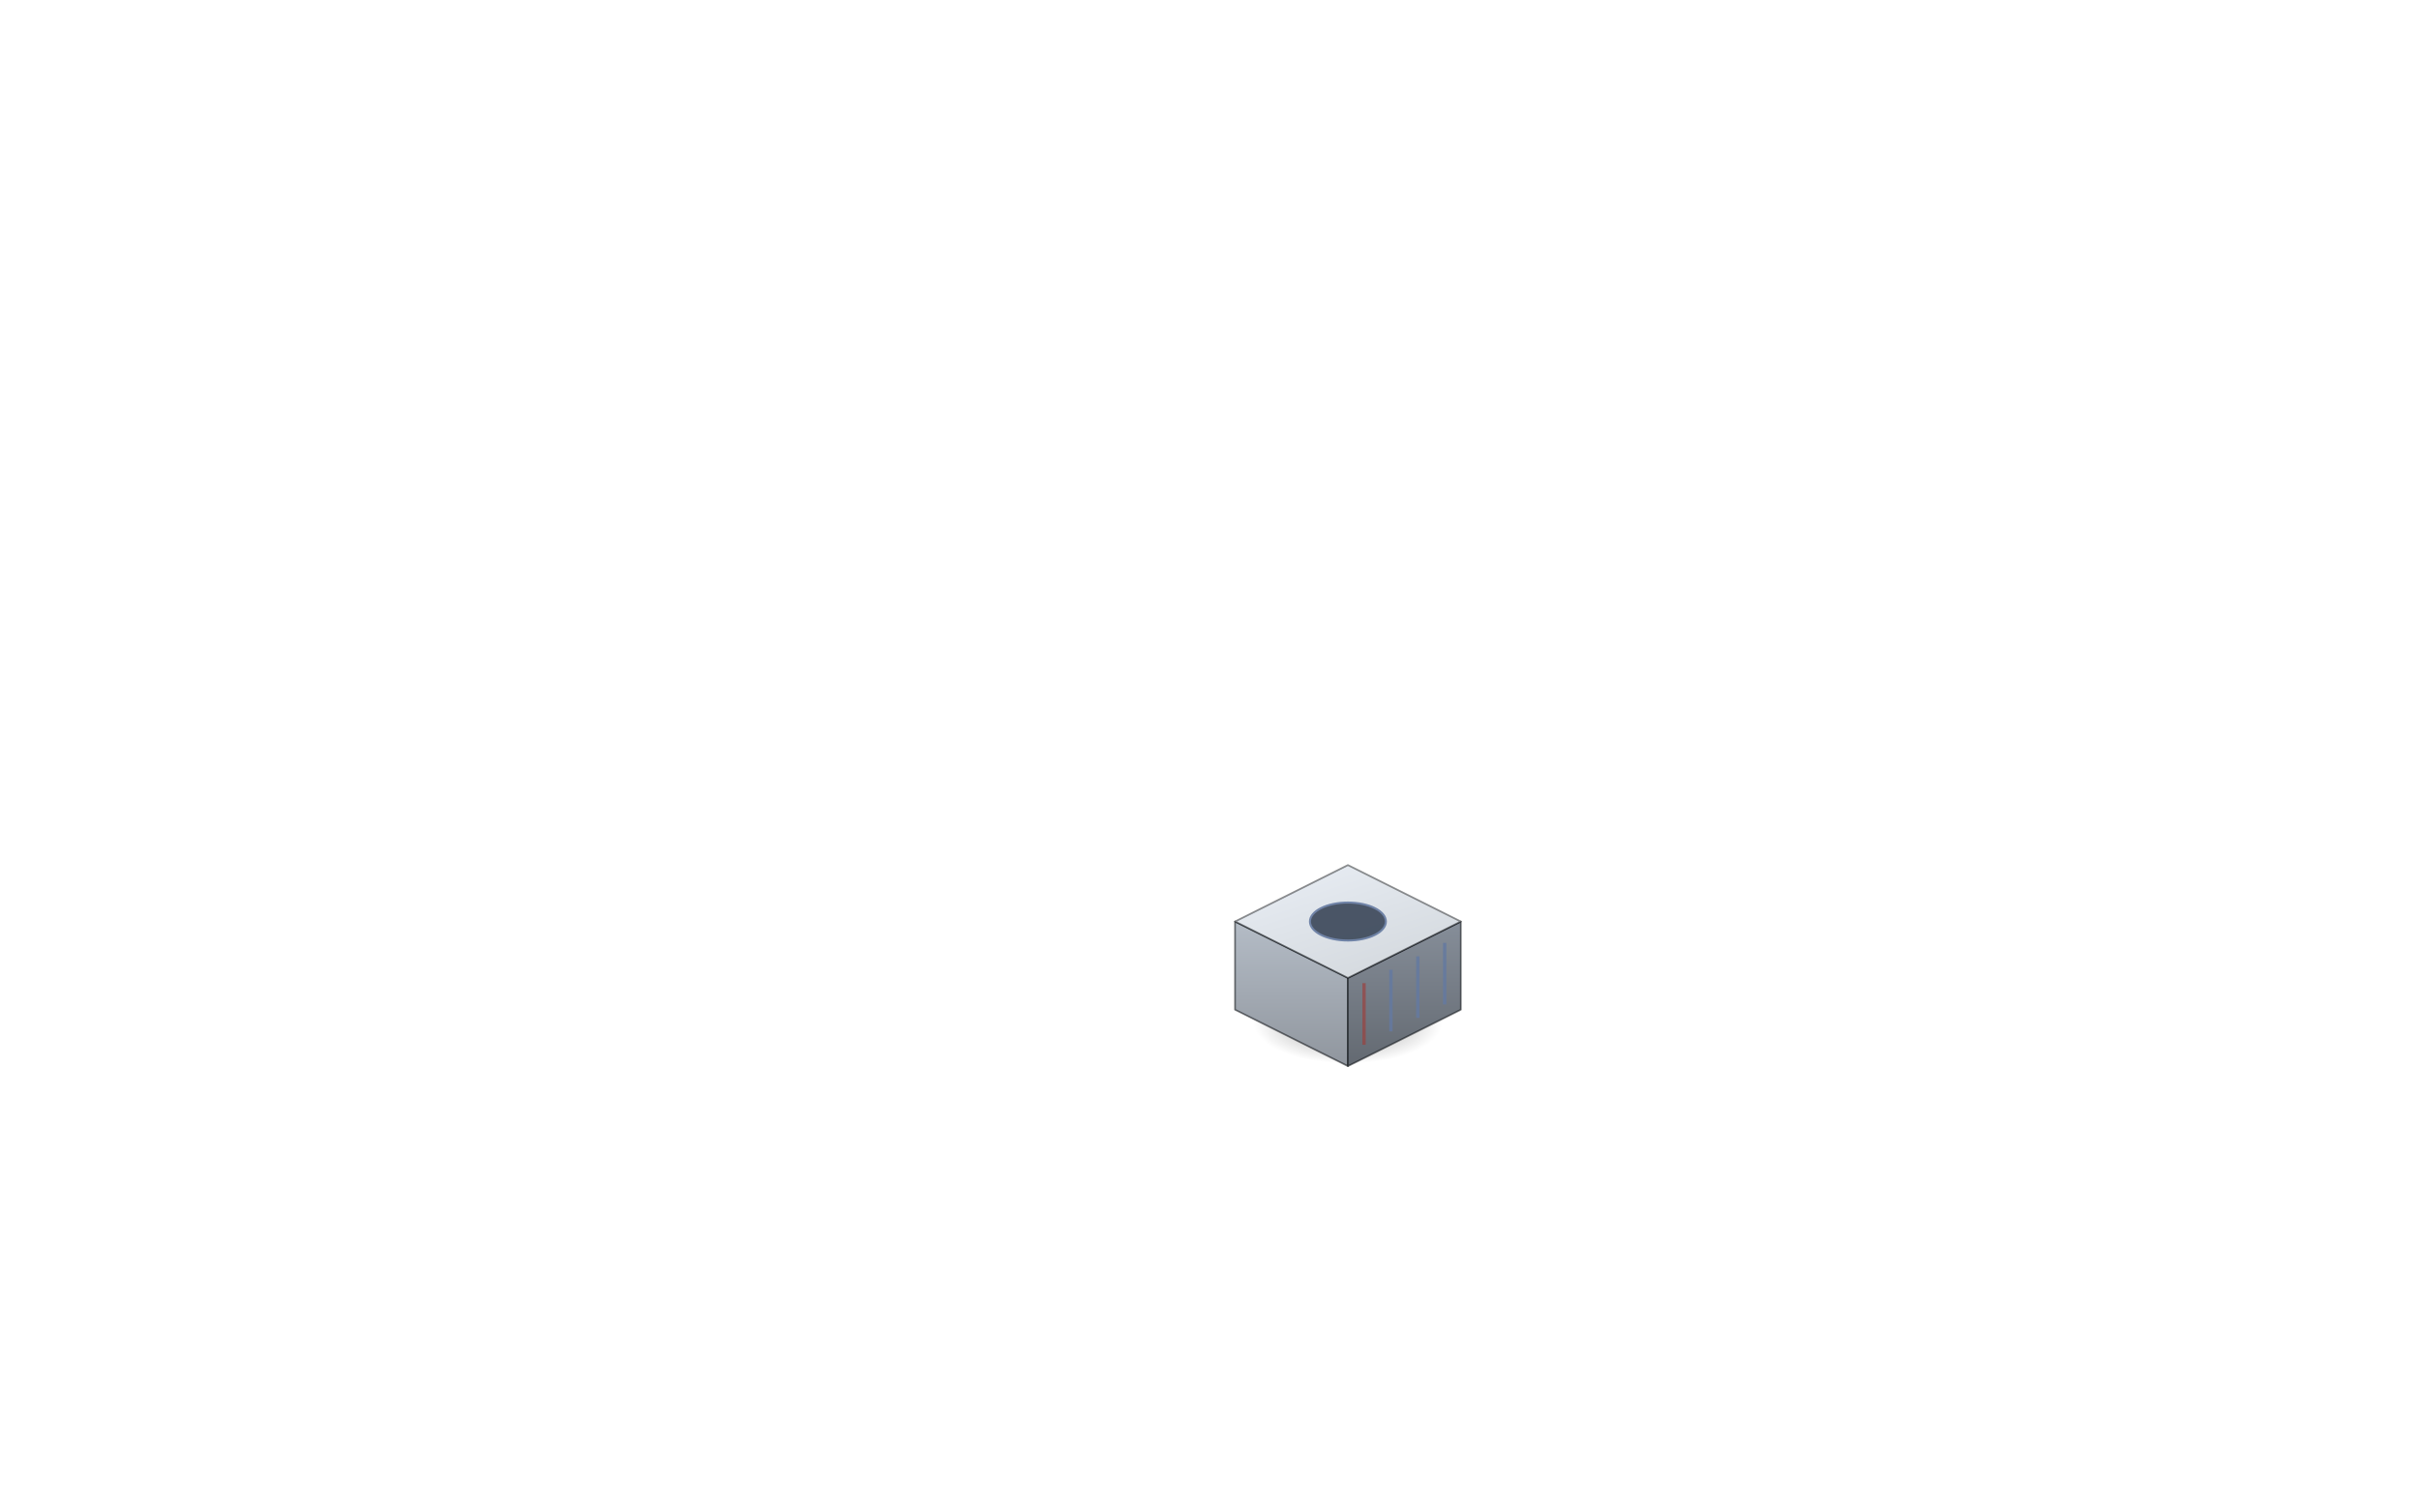
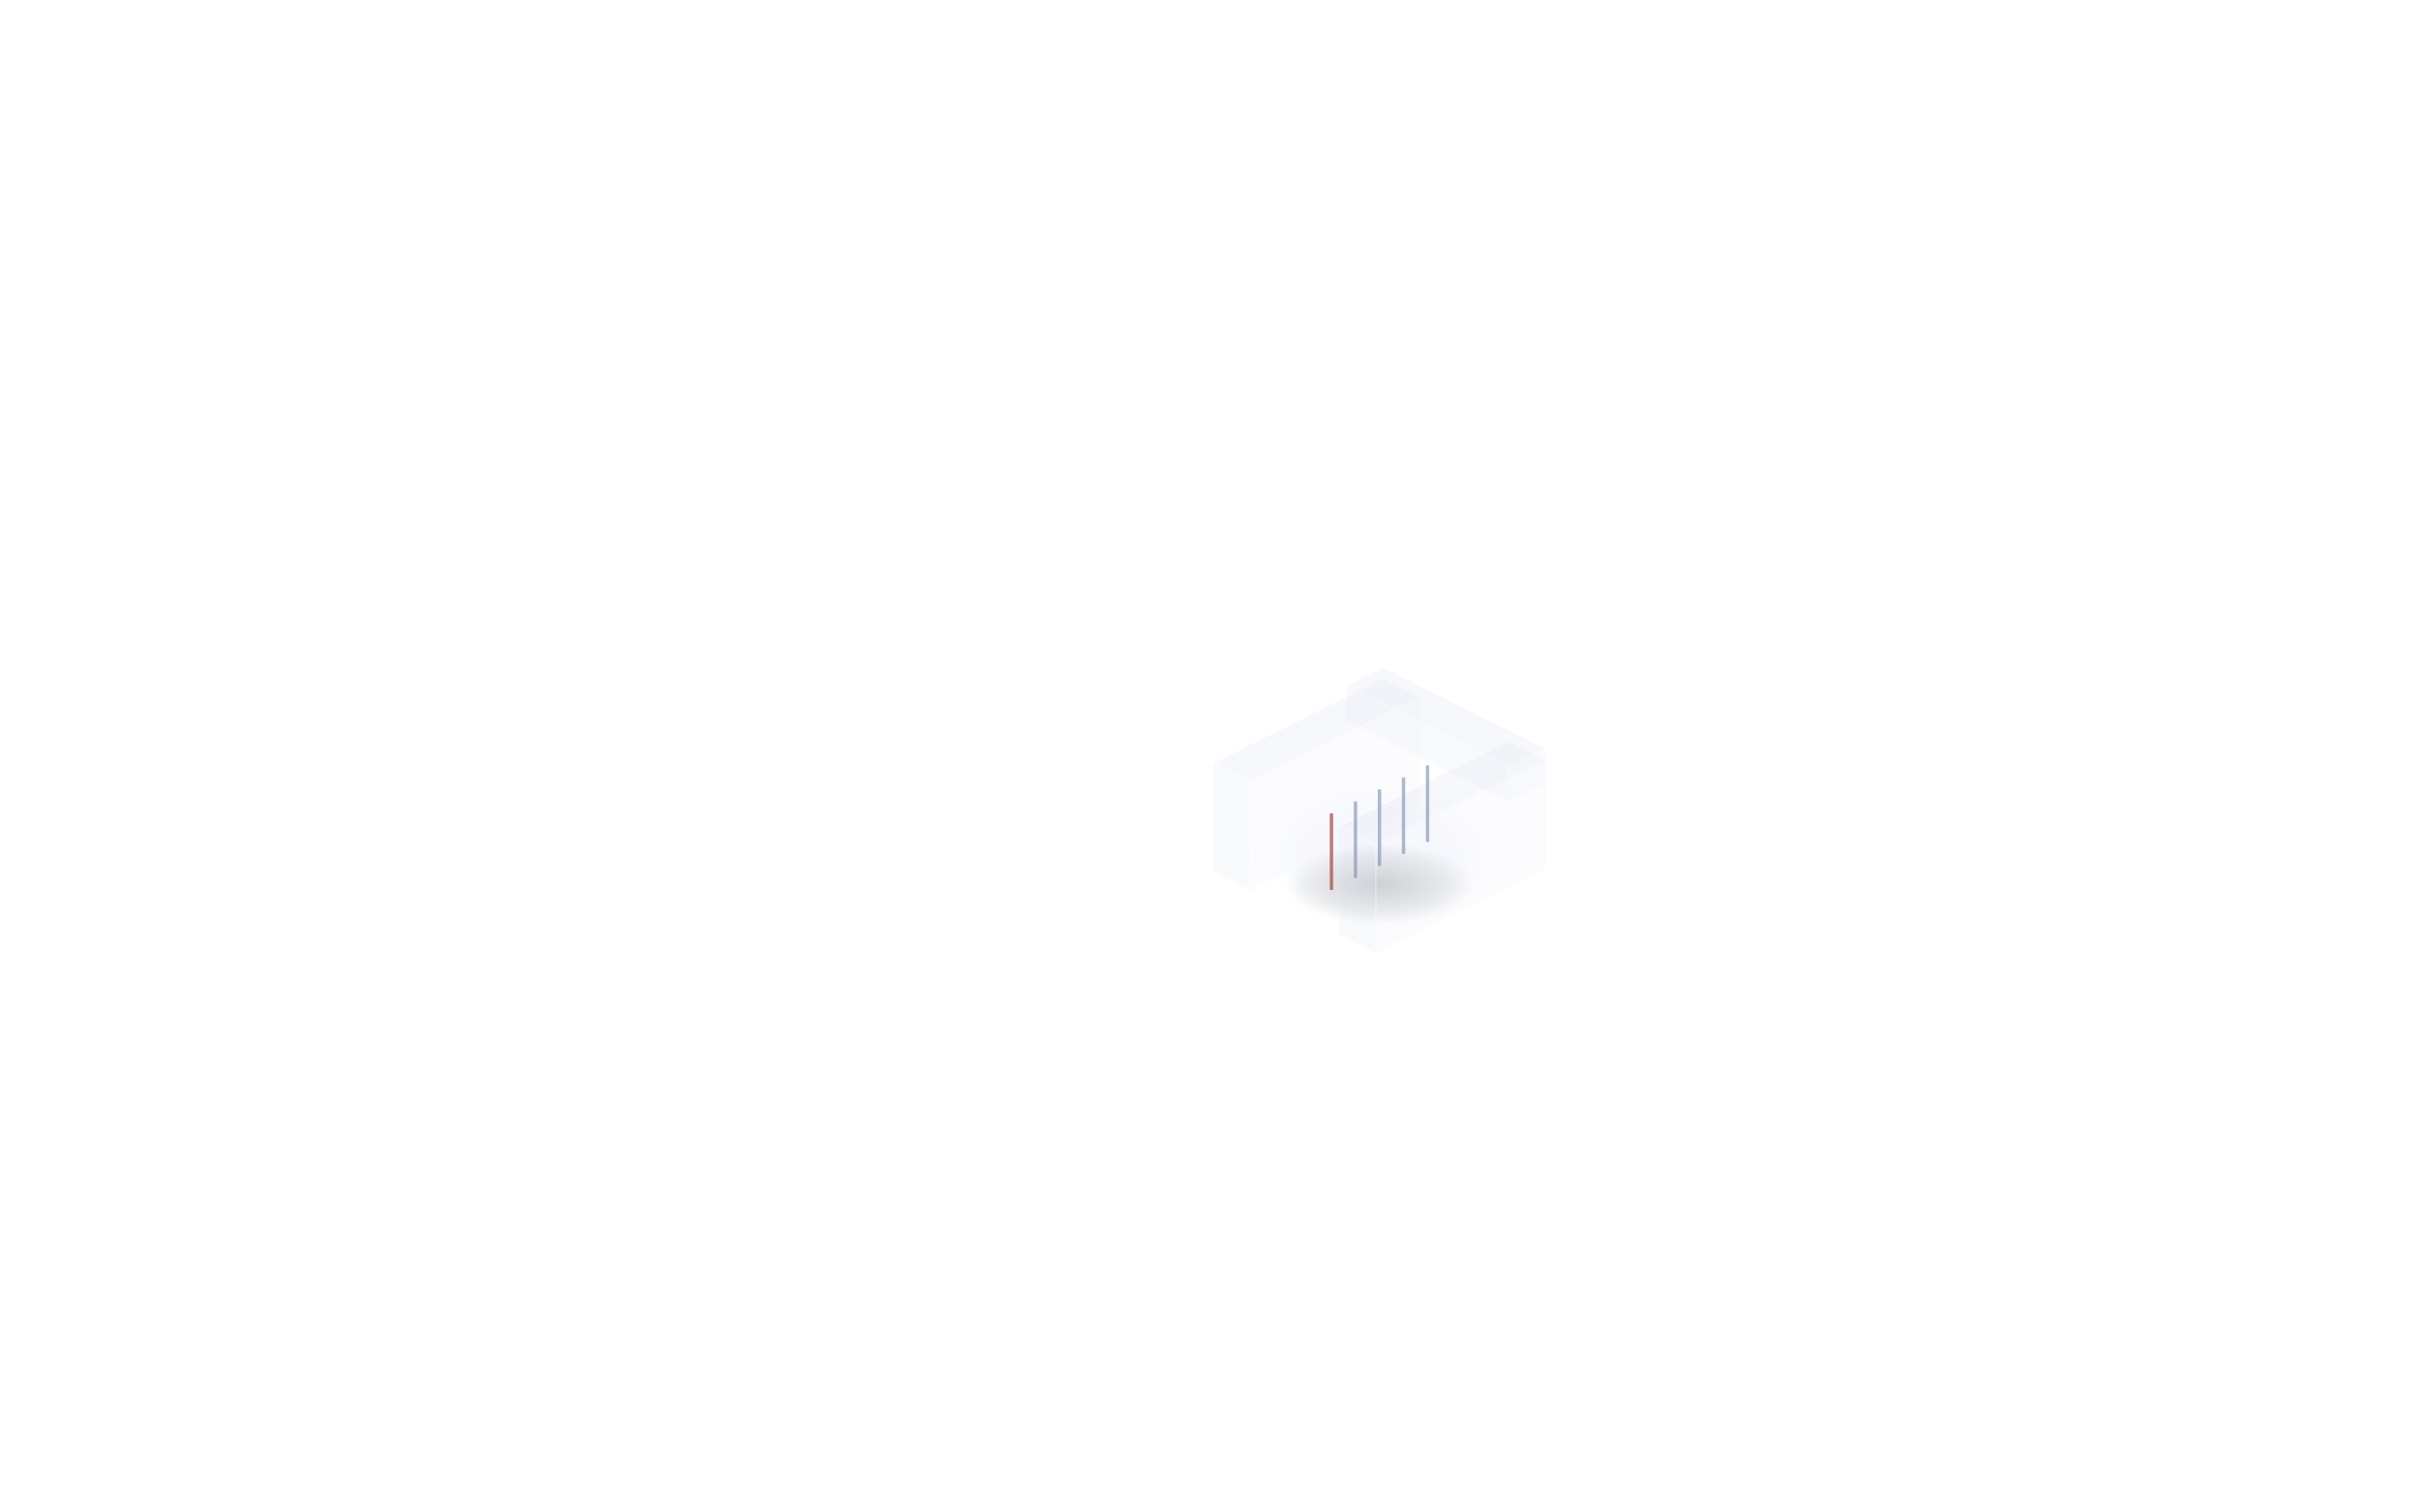
<svg xmlns="http://www.w3.org/2000/svg" width="1440" height="900" viewBox="0 0 1440 900" fill="none">
  <defs>
-     <radialGradient id="cs" cx="50%" cy="50%" r="50%">
-       <stop offset="0%" stop-color="#000" stop-opacity="0.55" />
-       <stop offset="70%" stop-color="#000" stop-opacity="0.22" />
+     <filter id="frost" x="-40%" y="-40%" width="180%" height="180%">
+       <feGaussianBlur stdDeviation="9" />
+     </filter>
+     <filter id="soft" x="-60%" y="-60%" width="220%" height="220%">
+       <feGaussianBlur stdDeviation="16" />
+     </filter>
+     <radialGradient id="shadow" cx="50%" cy="50%" r="50%">
+       <stop offset="0%" stop-color="#000" stop-opacity="0.5" />
+       <stop offset="70%" stop-color="#000" stop-opacity="0.18" />
      <stop offset="100%" stop-color="#000" stop-opacity="0" />
    </radialGradient>
-     <linearGradient id="g6t" x1="0" y1="0" x2="0.65" y2="1">
-       <stop offset="0" stop-color="#eaeff6" />
-       <stop offset="1" stop-color="#d4d9de" />
-     </linearGradient>
-     <linearGradient id="g6l" x1="0" y1="0" x2="0" y2="1">
-       <stop offset="0" stop-color="#b4bcc6" />
-       <stop offset="1" stop-color="#90969e" />
-     </linearGradient>
-     <linearGradient id="g6r" x1="0" y1="0" x2="0" y2="1">
-       <stop offset="0" stop-color="#868e99" />
-       <stop offset="1" stop-color="#636971" />
+     <radialGradient id="steelcore" cx="50%" cy="42%" r="60%">
+       <stop offset="0%" stop-color="#6f8bbd" stop-opacity="0.95" />
+       <stop offset="45%" stop-color="#41557a" stop-opacity="0.8" />
+       <stop offset="100%" stop-color="#2a3550" stop-opacity="0.2" />
+     </radialGradient>
+     <radialGradient id="steelhalo" cx="50%" cy="50%" r="50%">
+       <stop offset="0%" stop-color="#4a6090" stop-opacity="0.5" />
+       <stop offset="100%" stop-color="#4a6090" stop-opacity="0" />
+     </radialGradient>
+     <linearGradient id="gtop" x1="0" y1="0" x2="0.5" y2="1">
+       <stop offset="0" stop-color="rgba(255,255,255,0.34)" />
+       <stop offset="1" stop-color="rgba(255,255,255,0.08)" />
    </linearGradient>
  </defs>
-   <ellipse cx="802.4" cy="609.2" rx="56" ry="24" fill="url(#cs)" opacity="0.55" />
-   <polygon points="735.2,548.7 802.4,582.3 802.4,634.8 735.2,601.2" fill="url(#g6l)" stroke="rgba(9,11,15,0.55)" stroke-width="1" stroke-linejoin="round" />
-   <polygon points="869.6,548.7 802.4,582.3 802.4,634.8 869.6,601.2" fill="url(#g6r)" stroke="rgba(9,11,15,0.55)" stroke-width="1" stroke-linejoin="round" />
-   <polygon points="802.4,515.1 869.6,548.7 802.4,582.3 735.2,548.7" fill="url(#g6t)" stroke="rgba(9,11,15,0.55)" stroke-width="1" stroke-linejoin="round" />
-   <polyline points="735.2,548.7 802.4,515.1 869.6,548.7" fill="none" stroke="rgba(255,255,255,0.16)" stroke-width="1.1" />
-   <line x1="860" y1="561.4" x2="860" y2="598.1" stroke="#6479a0" stroke-width="2" opacity="0.85" />
-   <line x1="844" y1="569.4" x2="844" y2="606.1" stroke="#6479a0" stroke-width="2" opacity="0.85" />
-   <line x1="828" y1="577.4" x2="828" y2="614.1" stroke="#6479a0" stroke-width="2" opacity="0.85" />
-   <line x1="812" y1="585.4" x2="812" y2="622.1" stroke="rgba(155,63,61,0.78)" stroke-width="2" opacity="0.85" />
-   <ellipse cx="802.4" cy="548.7" rx="22.6" ry="11.3" fill="#3a4658" stroke="#6479a0" stroke-width="1.2" opacity="0.9" />
+   <ellipse cx="821.2" cy="526" rx="56" ry="24" fill="url(#shadow)" opacity="0.45" />
+   <ellipse cx="821.2" cy="510" rx="56" ry="34" fill="rgba(224,232,246,0.22)" filter="url(#frost)" />
+   <polygon points="722.2,454.3 744.2,465.3 744.2,530.1 722.2,519.1" fill="rgba(226,232,242,0.18)" stroke="rgba(255,255,255,0.1)" stroke-width="1" stroke-linejoin="round" />
+   <polygon points="845.4,414.7 744.2,465.3 744.2,530.1 845.4,479.5" fill="rgba(226,232,242,0.12)" stroke="rgba(255,255,255,0.07)" stroke-width="1" stroke-linejoin="round" />
+   <polygon points="823.4,403.7 845.4,414.7 744.2,465.3 722.2,454.3" fill="rgba(226,232,242,0.3)" stroke="rgba(255,255,255,0.13)" stroke-width="1" stroke-linejoin="round" />
+   <polyline points="722.2,454.3 823.4,403.7 845.4,414.7" fill="none" stroke="rgba(255,255,255,0.55)" stroke-width="1.2" />
+   <line x1="744.2" y1="465.3" x2="744.2" y2="530.1" stroke="rgba(255,255,255,0.18)" stroke-width="1" />
+   <polygon points="797,491.7 819,502.7 819,567.5 797,556.5" fill="rgba(226,232,242,0.18)" stroke="rgba(255,255,255,0.1)" stroke-width="1" stroke-linejoin="round" />
+   <polygon points="920.2,452.1 819,502.7 819,567.5 920.2,516.9" fill="rgba(226,232,242,0.12)" stroke="rgba(255,255,255,0.07)" stroke-width="1" stroke-linejoin="round" />
+   <polygon points="898.2,441.1 920.2,452.1 819,502.7 797,491.7" fill="rgba(226,232,242,0.3)" stroke="rgba(255,255,255,0.13)" stroke-width="1" stroke-linejoin="round" />
+   <polyline points="797,491.7 898.2,441.1 920.2,452.1" fill="none" stroke="rgba(255,255,255,0.55)" stroke-width="1.2" />
+   <line x1="819" y1="502.7" x2="819" y2="567.5" stroke="rgba(255,255,255,0.18)" stroke-width="1" />
+   <polygon points="801.4,408.2 898.2,456.6 898.2,477.4 801.4,429" fill="rgba(226,232,242,0.2)" stroke="rgba(255,255,255,0.1)" stroke-width="1" stroke-linejoin="round" />
+   <polygon points="920.2,445.6 898.2,456.6 898.2,477.4 920.2,466.4" fill="rgba(226,232,242,0.13)" stroke="rgba(255,255,255,0.07)" stroke-width="1" stroke-linejoin="round" />
+   <polygon points="823.4,397.2 920.2,445.6 898.2,456.6 801.4,408.2" fill="rgba(226,232,242,0.32)" stroke="rgba(255,255,255,0.13)" stroke-width="1" stroke-linejoin="round" />
+   <polyline points="801.4,408.2 823.4,397.2 920.2,445.6" fill="none" stroke="rgba(255,255,255,0.55)" stroke-width="1.2" />
+   <line x1="898.2" y1="456.6" x2="898.2" y2="477.4" stroke="rgba(255,255,255,0.18)" stroke-width="1" />
+   <line x1="849.8" y1="455.7" x2="849.8" y2="501.3" stroke="rgba(120,140,175,0.7)" stroke-width="2" opacity="0.85" />
+   <line x1="835.5" y1="462.9" x2="835.5" y2="508.4" stroke="rgba(120,140,175,0.7)" stroke-width="2" opacity="0.85" />
+   <line x1="821.2" y1="470" x2="821.2" y2="515.6" stroke="rgba(120,140,175,0.7)" stroke-width="2" opacity="0.85" />
+   <line x1="806.9" y1="477.2" x2="806.9" y2="522.7" stroke="rgba(120,140,175,0.7)" stroke-width="2" opacity="0.85" />
+   <line x1="792.6" y1="484.3" x2="792.6" y2="529.9" stroke="rgba(170,72,69,0.85)" stroke-width="2" opacity="0.85" />
</svg>
